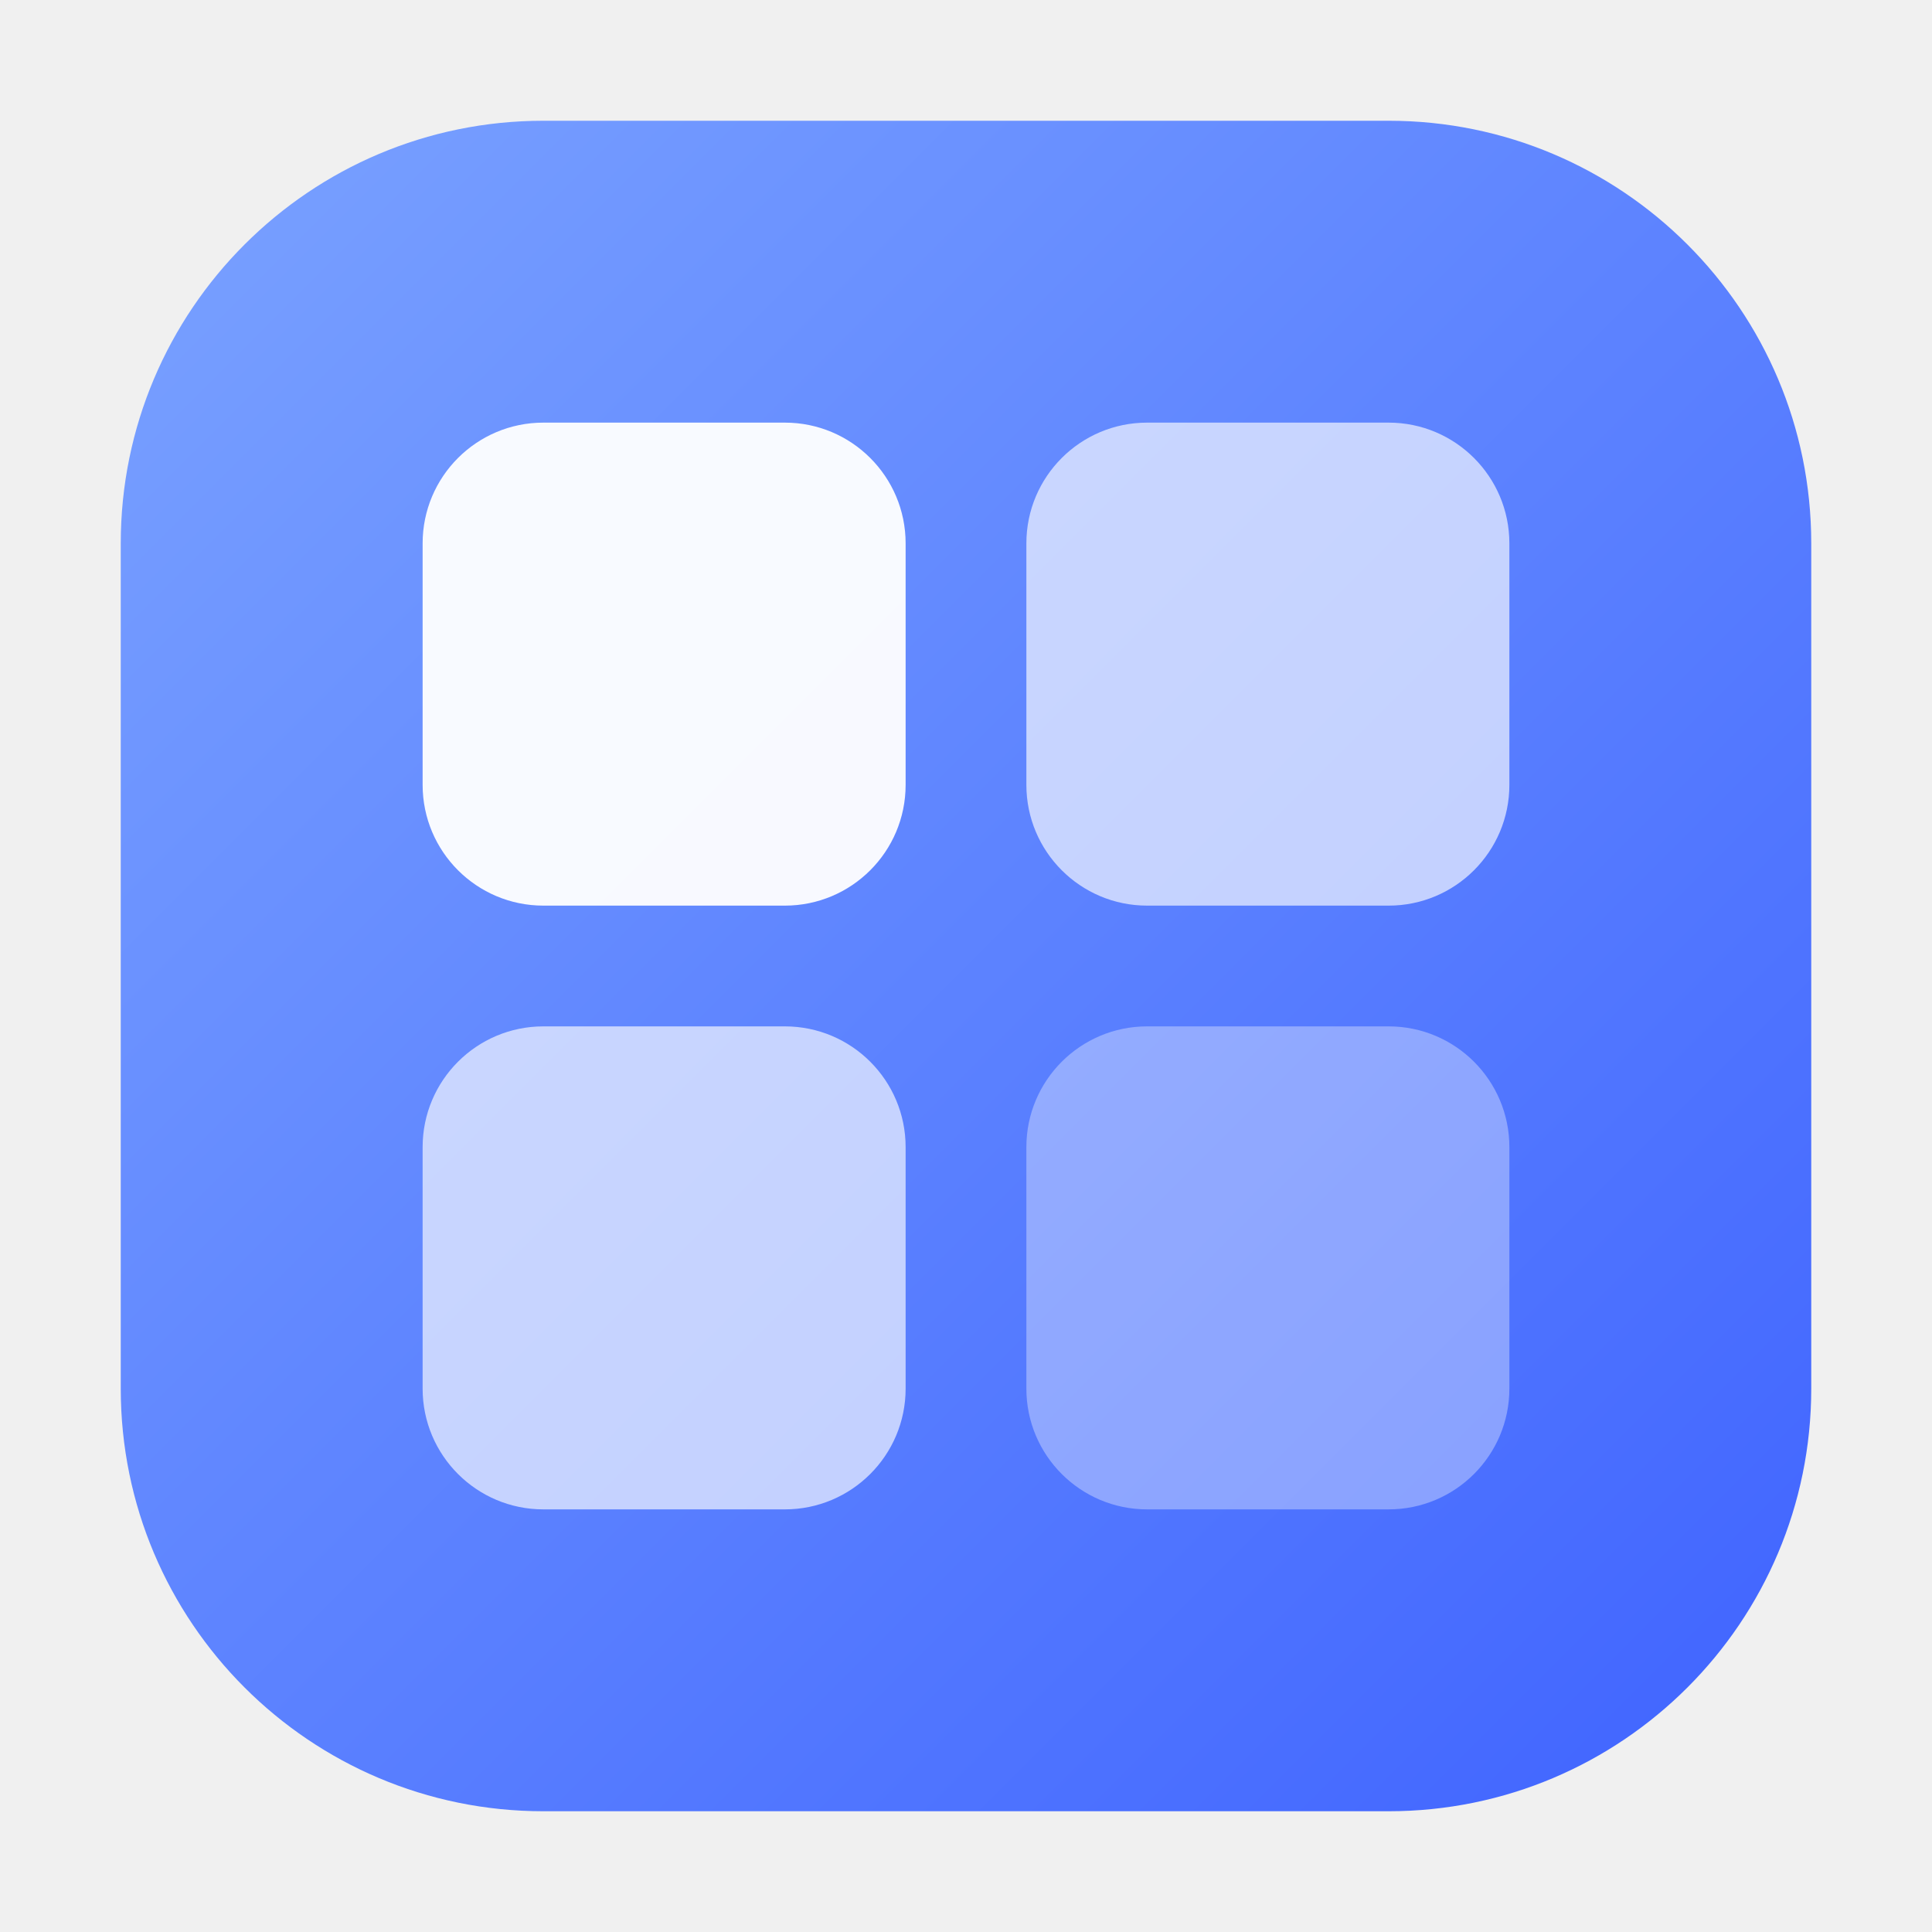
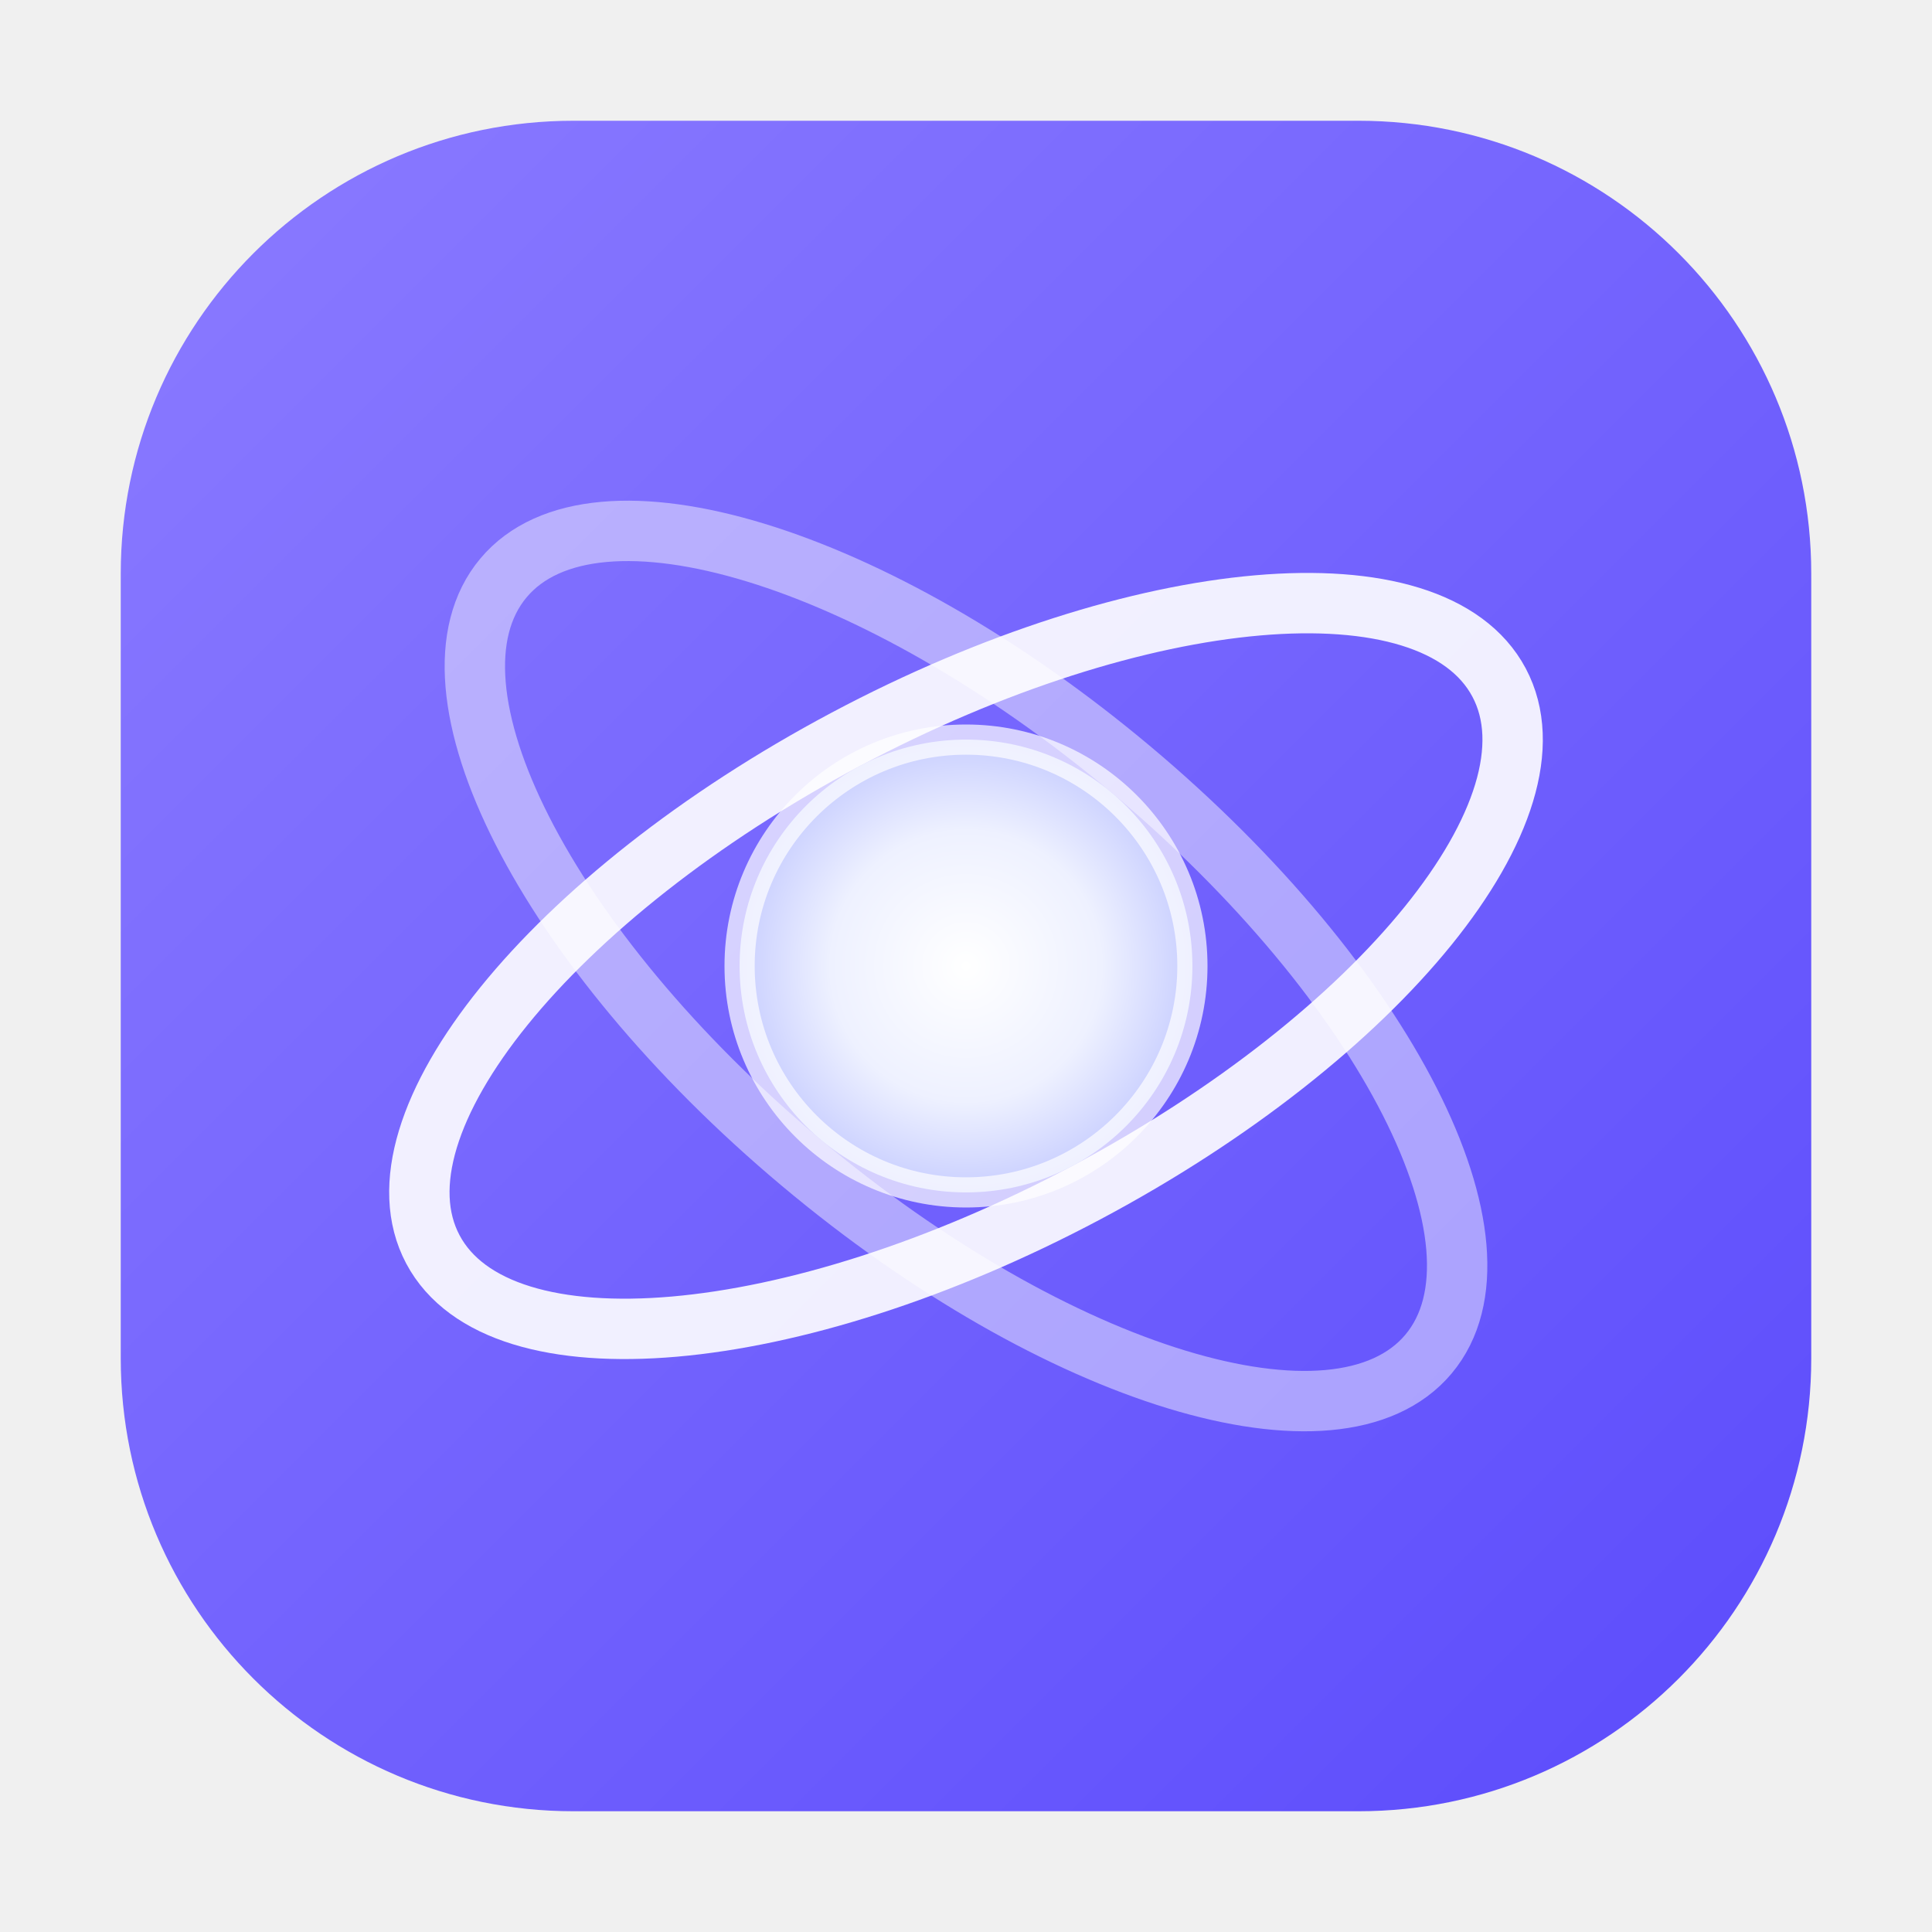
<svg xmlns="http://www.w3.org/2000/svg" viewBox="0 0 64 64" width="64" height="64">
  <defs>
-     <linearGradient id="g" x1="0" y1="0" x2="1" y2="1">
-       <stop offset="0" stop-color="#7aa2ff" />
-       <stop offset="1" stop-color="#3f63ff" />
+     <linearGradient id="bg" x1="0" y1="0" x2="1" y2="1">
+       <stop offset="0" stop-color="#8b7bff" />
+       <stop offset="1" stop-color="#5b4bfc" />
    </linearGradient>
+     <radialGradient id="core" cx="0.5" cy="0.5" r="0.5">
+       <stop offset="0" stop-color="#ffffff" />
+       <stop offset="0.6" stop-color="#eef1ff" />
+       <stop offset="1" stop-color="#c9cfFF" />
+     </radialGradient>
  </defs>
-   <rect x="4" y="4" width="56" height="56" rx="14" fill="url(#g)" />
-   <rect x="14" y="14" width="16" height="16" rx="4" fill="#ffffff" opacity="0.95" />
-   <rect x="34" y="14" width="16" height="16" rx="4" fill="#ffffff" opacity="0.65" />
-   <rect x="14" y="34" width="16" height="16" rx="4" fill="#ffffff" opacity="0.65" />
-   <rect x="34" y="34" width="16" height="16" rx="4" fill="#ffffff" opacity="0.35" />
+   <rect x="4" y="4" width="56" height="56" rx="15" fill="url(#bg)" />
+   <ellipse cx="32" cy="32" rx="20" ry="8.5" fill="none" stroke="#ffffff" stroke-opacity="0.9" stroke-width="2" transform="rotate(-28 32 32)" />
+   <ellipse cx="32" cy="32" rx="20" ry="8.5" fill="none" stroke="#ffffff" stroke-opacity="0.45" stroke-width="2" transform="rotate(40 32 32)" />
+   <circle cx="32" cy="32" r="7.5" fill="url(#core)" />
+   <circle cx="32" cy="32" r="7.5" fill="none" stroke="#ffffff" stroke-opacity="0.7" stroke-width="1" />
</svg>
